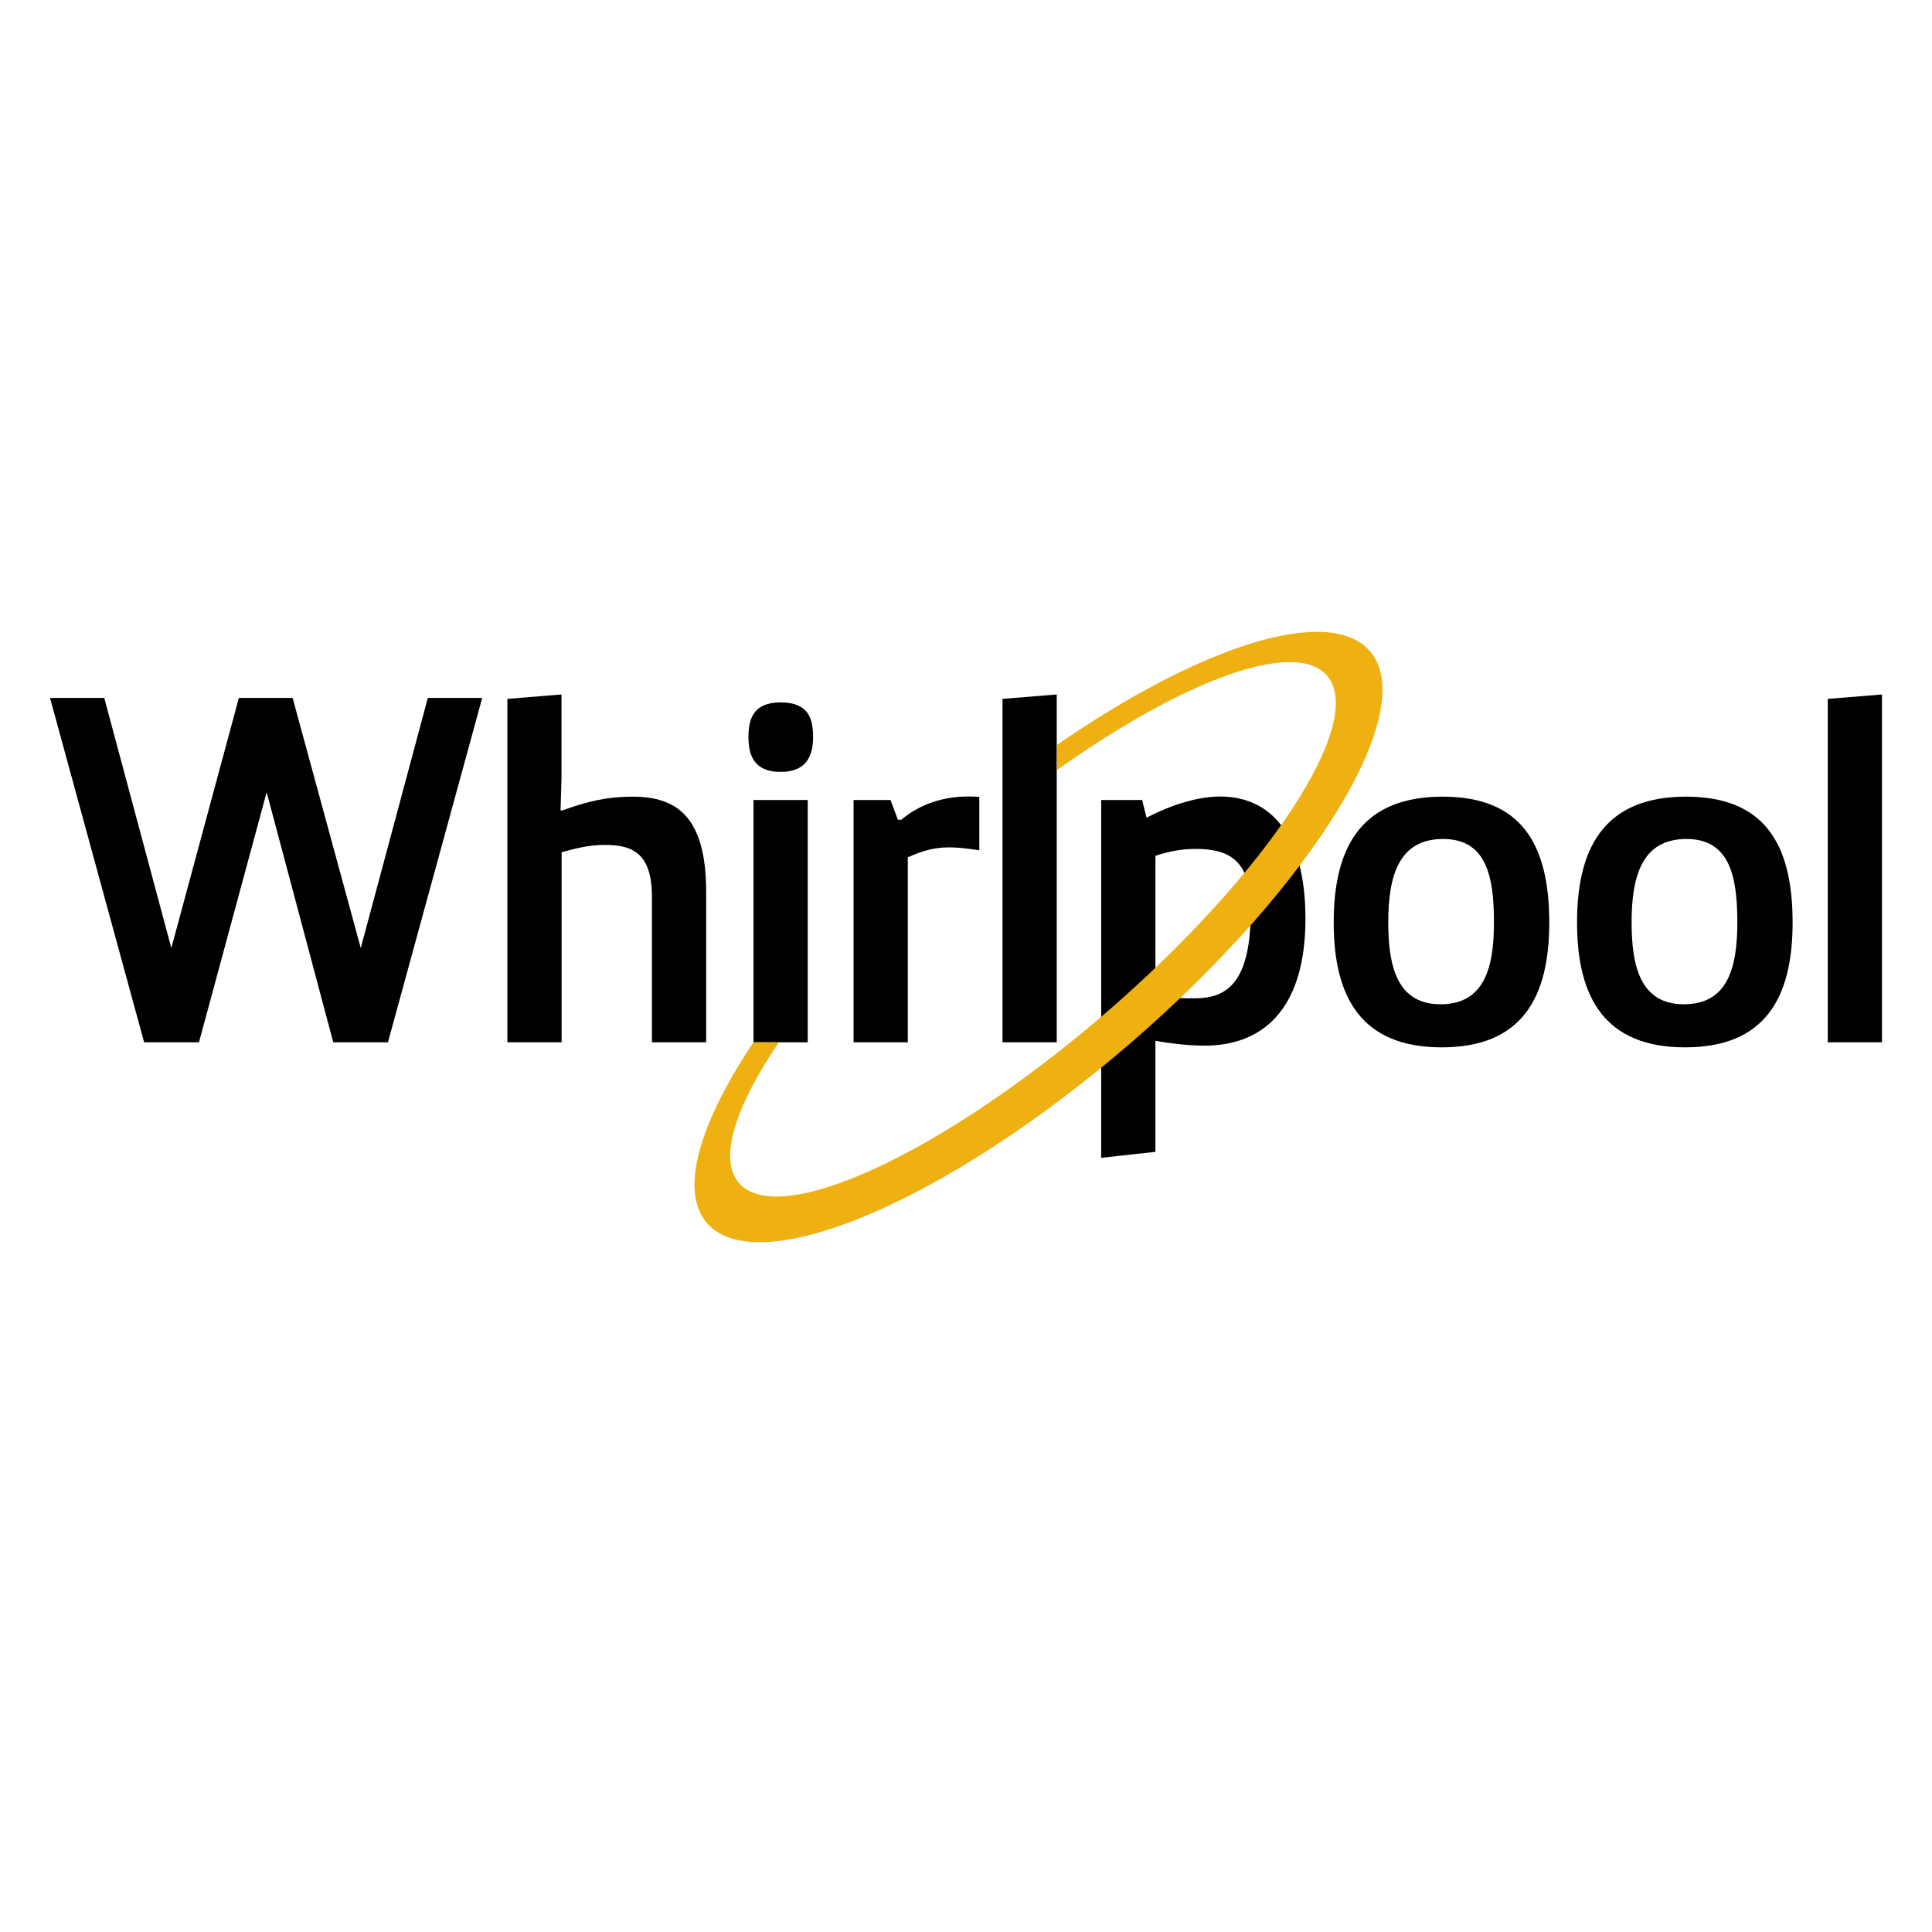
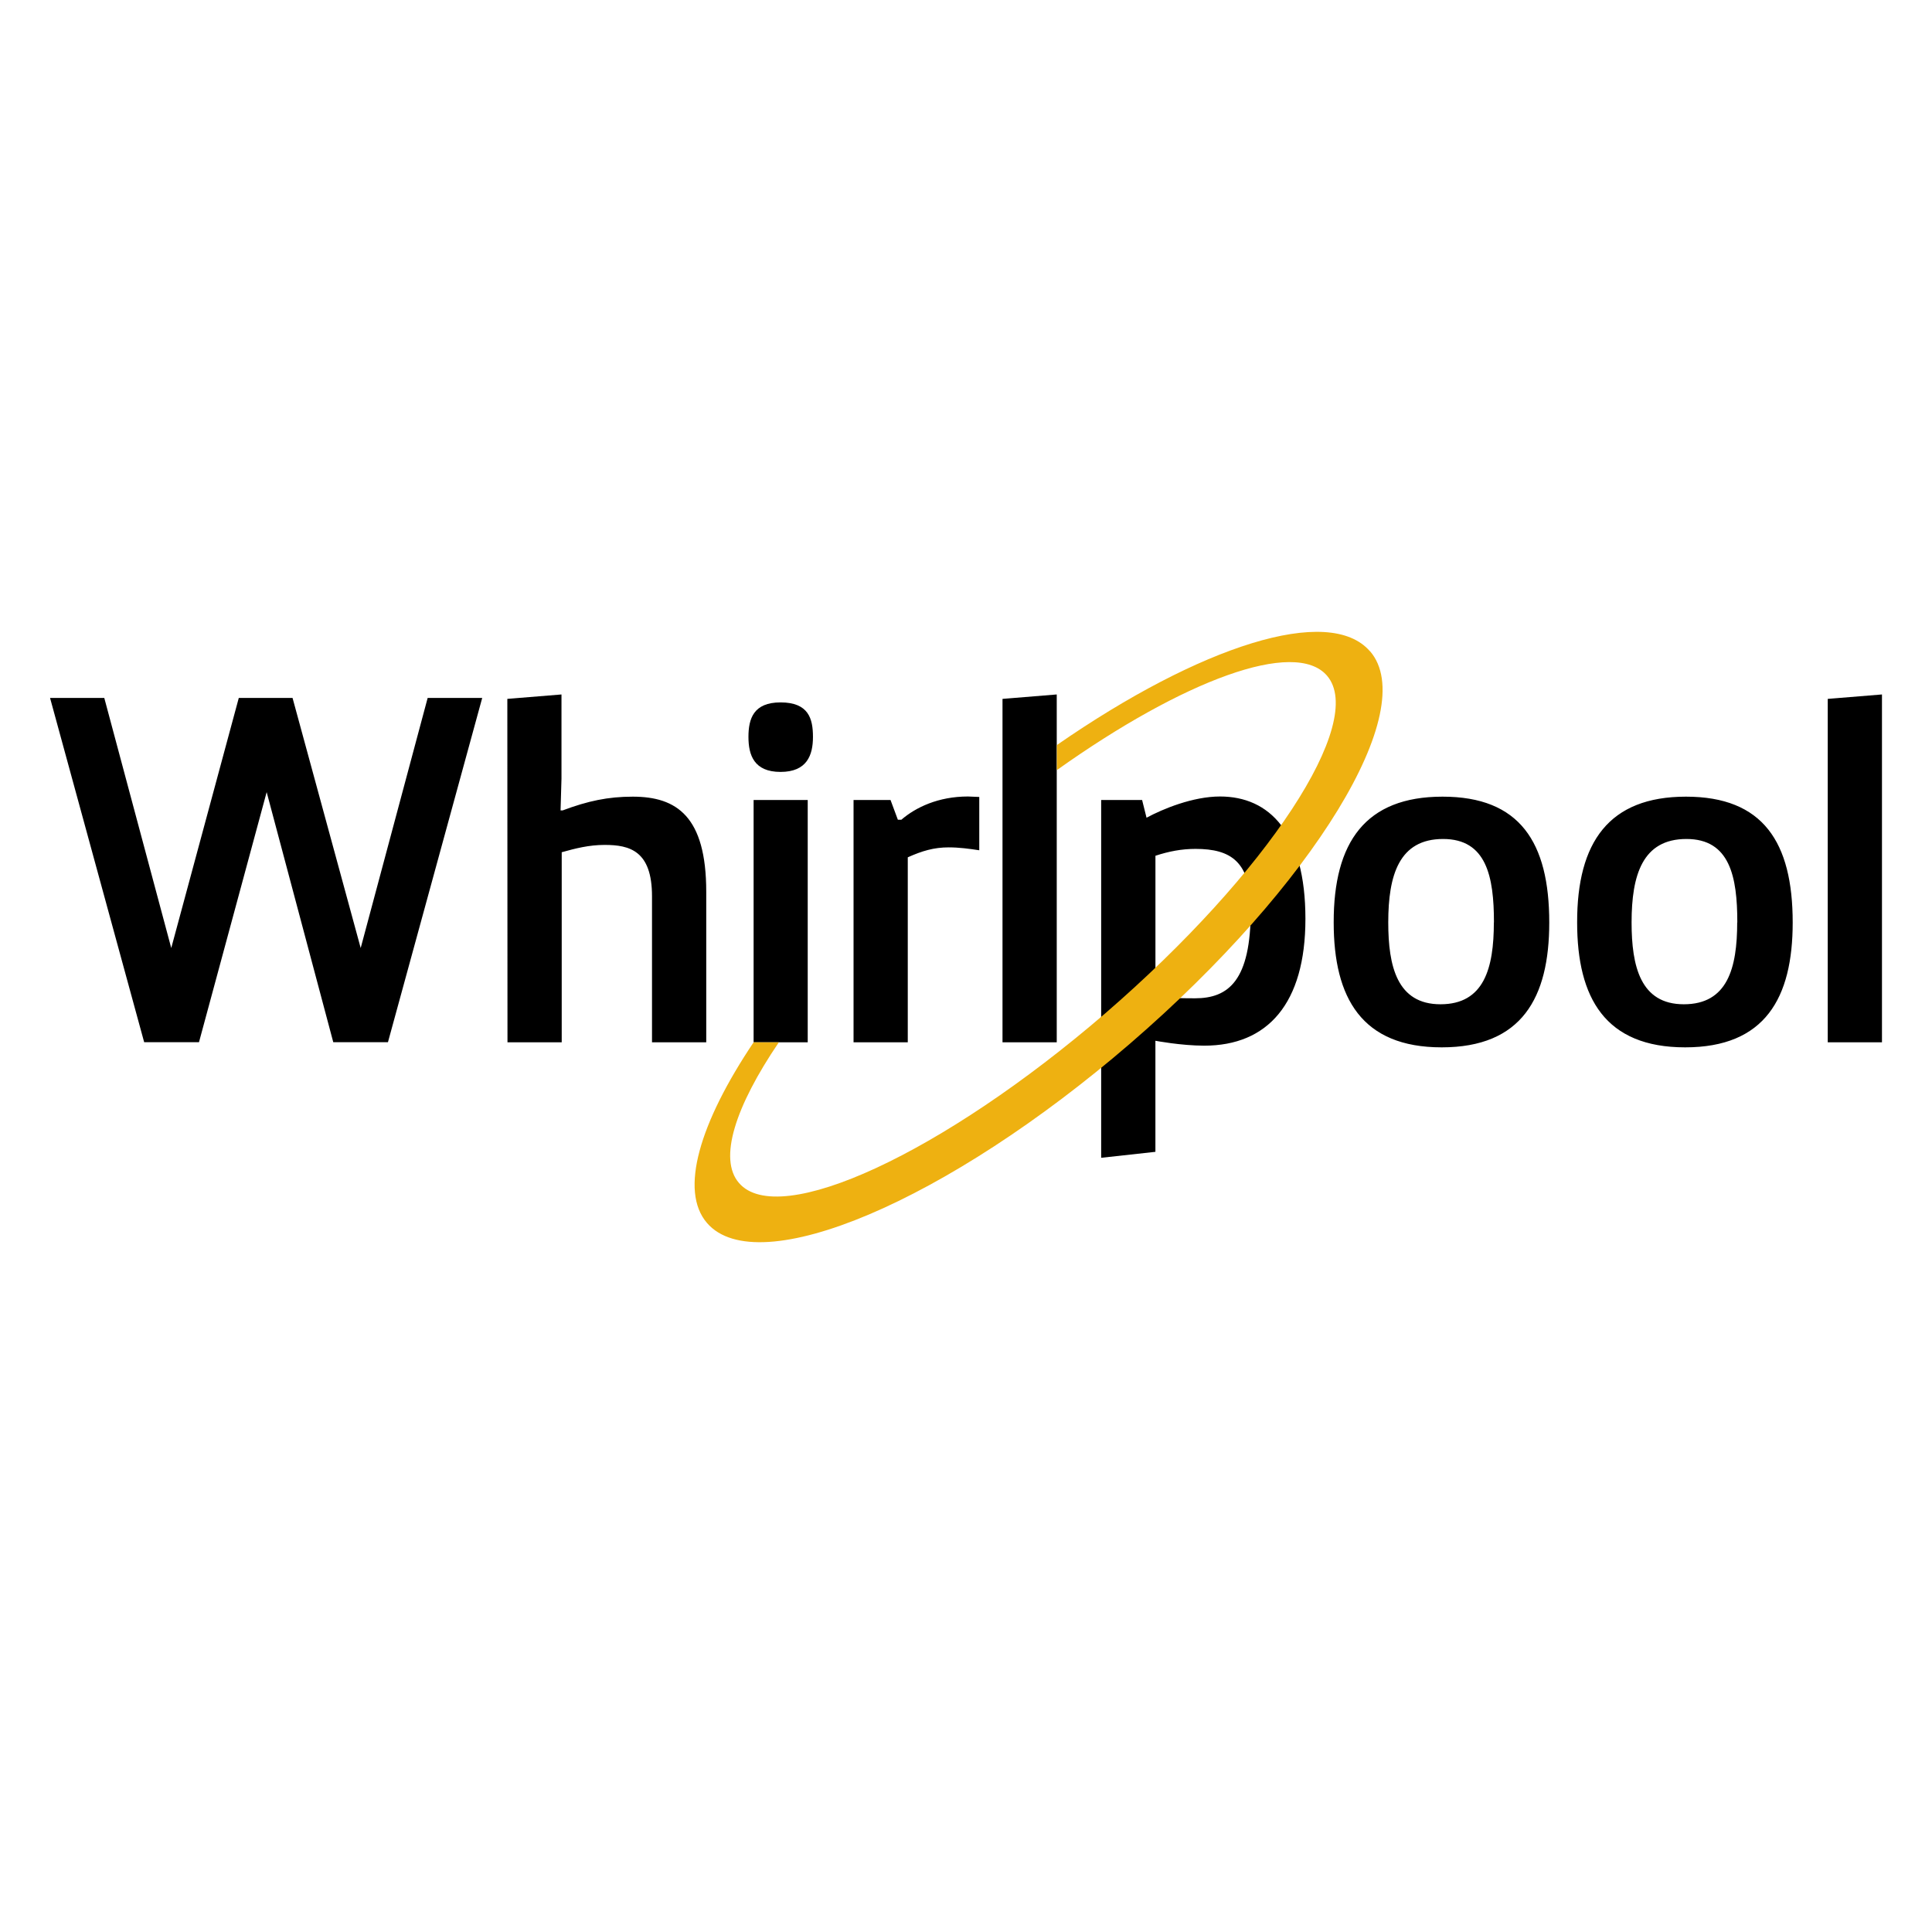
- <svg xmlns="http://www.w3.org/2000/svg" version="1.1" id="svg263" x="0px" y="0px" width="500px" height="500px" viewBox="1798 1798 500 500" enable-background="new 1798 1798 500 500" xml:space="preserve">
-   <g id="Subword_Black" transform="matrix(2.707746,0,0,2.707746,398.7121,325.6295)">
- </g>
-   <g id="_x32_017_x5F_1-colorBlk" transform="matrix(2.707746,0,0,2.707746,398.7121,325.6295)">
-     <g id="g250">
-       <g id="g248">
-         <path id="path238" d="M562.859,610.472l-9.008,32.911h-5.227l-6.366-23.902l-6.468,23.902     h-5.241l-8.994-32.911h5.183l6.41,23.901l6.454-23.901h5.139l6.512,23.901l6.409-23.901H562.859z" />
-         <path id="path240" d="M565.253,610.56l5.184-0.423v8.06l-0.088,3.022h0.19     c2.409-0.891,4.336-1.314,6.701-1.314c4.191,0,7.024,1.884,7.024,9.096v14.382h-5.184v-13.959c0-4.336-2.117-4.906-4.526-4.906     c-1.504,0-2.789,0.336-4.103,0.701v18.164h-5.184V610.56H565.253z" />
-         <path id="path242" d="M591.374,610.896c2.687,0,3.11,1.562,3.11,3.3     c0,1.738-0.569,3.344-3.11,3.344c-2.54,0-3.066-1.606-3.066-3.344C588.308,612.458,588.79,610.896,591.374,610.896z      M588.79,620.226h5.183v23.157h-5.183V620.226z" />
-         <path id="path244" d="M598.354,620.226h3.534l0.701,1.883h0.336     c1.373-1.183,3.533-2.219,6.365-2.219c0.336,0,0.701,0,1.081,0.044v5.096c-0.95-0.146-1.927-0.277-2.92-0.277     c-1.416,0-2.541,0.336-3.913,0.949v17.682h-5.183V620.226z" />
-         <path id="path246" d="M612.589,643.383V610.56l5.184-0.423v33.246H612.589z" />
-       </g>
-     </g>
-     <path id="path252" d="M654.655,619.905c7.359,0,10.192,4.336,10.192,12.031   c0,7.213-2.643,11.929-10.279,11.929c-7.636,0-10.323-4.716-10.323-11.929C644.23,624.241,647.296,619.905,654.655,619.905   L654.655,619.905z M659.561,631.922c0-4.381-0.714-7.972-4.862-7.972c-4.19,0-5.241,3.446-5.241,7.972   c0,4.191,0.846,7.826,4.993,7.826C658.612,639.747,659.561,636.316,659.561,631.922z" />
-     <path id="path254" d="M677.914,619.905c7.358,0,10.191,4.336,10.191,12.031   c0,7.213-2.643,11.929-10.278,11.929c-7.637,0-10.324-4.716-10.324-11.929C667.489,624.241,670.556,619.905,677.914,619.905z    M682.821,631.922c0-4.381-0.717-7.972-4.863-7.972c-4.19,0-5.242,3.446-5.242,7.972c0,4.191,0.848,7.826,4.994,7.826   C681.872,639.747,682.821,636.316,682.821,631.922L682.821,631.922z" />
-     <path id="path256" d="M691.464,643.383V610.56l5.183-0.423v33.246H691.464z" />
-     <path id="path258" d="M622.021,620.226h3.913l0.423,1.694c1.564-0.847,4.439-2.029,7.024-2.029   c4.716,0,8.162,3.446,8.162,11.695c0,8.118-3.635,12.119-9.666,12.119c-2.219,0-4.672-0.468-4.672-0.468v10.615l-5.184,0.57   V620.226z M627.22,639.091c1.46,0.044,2.263,0.087,3.767,0.087c3.212,0,5.329-1.694,5.329-8.439c0-4.614-1.883-5.84-5.285-5.84   c-1.315,0-2.542,0.234-3.825,0.657v13.535H627.22z" />
-     <path id="path260" fill="#EEB111" d="M647.705,606.005c-3.884-4.497-16.193-0.54-29.917,8.965   v2.395c12.089-8.6,22.762-12.572,25.815-9.024c3.81,4.424-5.68,18.864-21.187,32.268c-15.52,13.374-31.202,20.645-35.013,16.221   c-1.986-2.292-0.365-7.3,3.811-13.447h-2.424c-5.169,7.709-7.111,14.192-4.453,17.272c4.848,5.607,22.953-2.058,40.459-17.17   C642.273,628.403,652.552,611.612,647.705,606.005z" />
+ <svg xmlns="http://www.w3.org/2000/svg" width="500" height="500" viewBox="1798 1798 500 500">
+   <g transform="matrix(2.707746 0 0 2.707746 398.7121 325.6295)">
+     <path d="M562.86 610.472l-9.008 32.9h-5.227l-6.366-23.902-6.468 23.902h-5.24l-8.994-32.9h5.183l6.4 23.9 6.454-23.9h5.14l6.512 23.9 6.4-23.9h5.197zm2.393.088l5.184-.423v8.06l-.088 3.022h.2c2.4-.9 4.336-1.314 6.7-1.314 4.2 0 7.024 1.884 7.024 9.096v14.382h-5.184v-13.96c0-4.336-2.117-4.906-4.526-4.906-1.504 0-2.8.336-4.103.7v18.164h-5.184l-.014-32.823zm26.12.336c2.687 0 3.1 1.562 3.1 3.3s-.57 3.344-3.1 3.344-3.066-1.606-3.066-3.344.482-3.3 3.066-3.3zm-2.584 9.33h5.183v23.157H588.8v-23.157zm9.564 0h3.534l.7 1.883h.336c1.373-1.183 3.533-2.22 6.365-2.22l1.08.044v5.096c-.95-.146-1.927-.277-2.92-.277-1.416 0-2.54.336-3.913.95v17.682h-5.183v-23.158zm14.236 23.157V610.56l5.184-.423v33.246H612.6zm42.065-23.478c7.36 0 10.192 4.336 10.192 12.03 0 7.213-2.643 11.93-10.28 11.93s-10.323-4.716-10.323-11.93c-.015-7.695 3.05-12.03 10.4-12.03h0zm4.906 12.017c0-4.38-.714-7.972-4.862-7.972-4.2 0-5.24 3.446-5.24 7.972 0 4.2.846 7.826 4.993 7.826 4.16-.001 5.1-3.432 5.1-7.826zm18.353-12.017c7.358 0 10.2 4.336 10.2 12.03 0 7.213-2.643 11.93-10.278 11.93s-10.324-4.716-10.324-11.93c-.014-7.695 3.053-12.03 10.4-12.03zm4.907 12.017c0-4.38-.717-7.972-4.863-7.972-4.2 0-5.242 3.446-5.242 7.972 0 4.2.848 7.826 4.994 7.826 4.162-.001 5.1-3.432 5.1-7.826h0zm8.643 11.46V610.56l5.183-.423v33.246h-5.183zm-69.444-23.157h3.913l.423 1.694c1.564-.847 4.44-2.03 7.024-2.03 4.716 0 8.162 3.446 8.162 11.695 0 8.118-3.635 12.12-9.666 12.12-2.22 0-4.672-.468-4.672-.468v10.615l-5.184.57v-34.196zm5.2 18.865c1.46.044 2.263.087 3.767.087 3.212 0 5.33-1.694 5.33-8.44 0-4.614-1.883-5.84-5.285-5.84-1.315 0-2.542.234-3.825.657V639.1h.014z" />
+     <path fill="#eeb111" d="M647.705 606.005c-3.884-4.497-16.193-.54-29.917 8.965v2.395c12.09-8.6 22.762-12.572 25.815-9.024 3.8 4.424-5.68 18.864-21.187 32.268-15.52 13.374-31.202 20.645-35.013 16.22-1.986-2.292-.365-7.3 3.81-13.447H588.8c-5.17 7.71-7.11 14.192-4.453 17.272 4.848 5.607 22.953-2.058 40.46-17.17 17.477-15.082 27.756-31.873 22.91-37.48z" />
  </g>
-   <rect x="2423.037" y="1968.952" fill="#19839B" stroke="#000000" stroke-miterlimit="10" width="250.073" height="250.074" />
+   <path fill="#19839b" stroke="#000" stroke-miterlimit="10" d="M2423.037 1968.952H2673.1v250.074h-250.073z" />
</svg>
